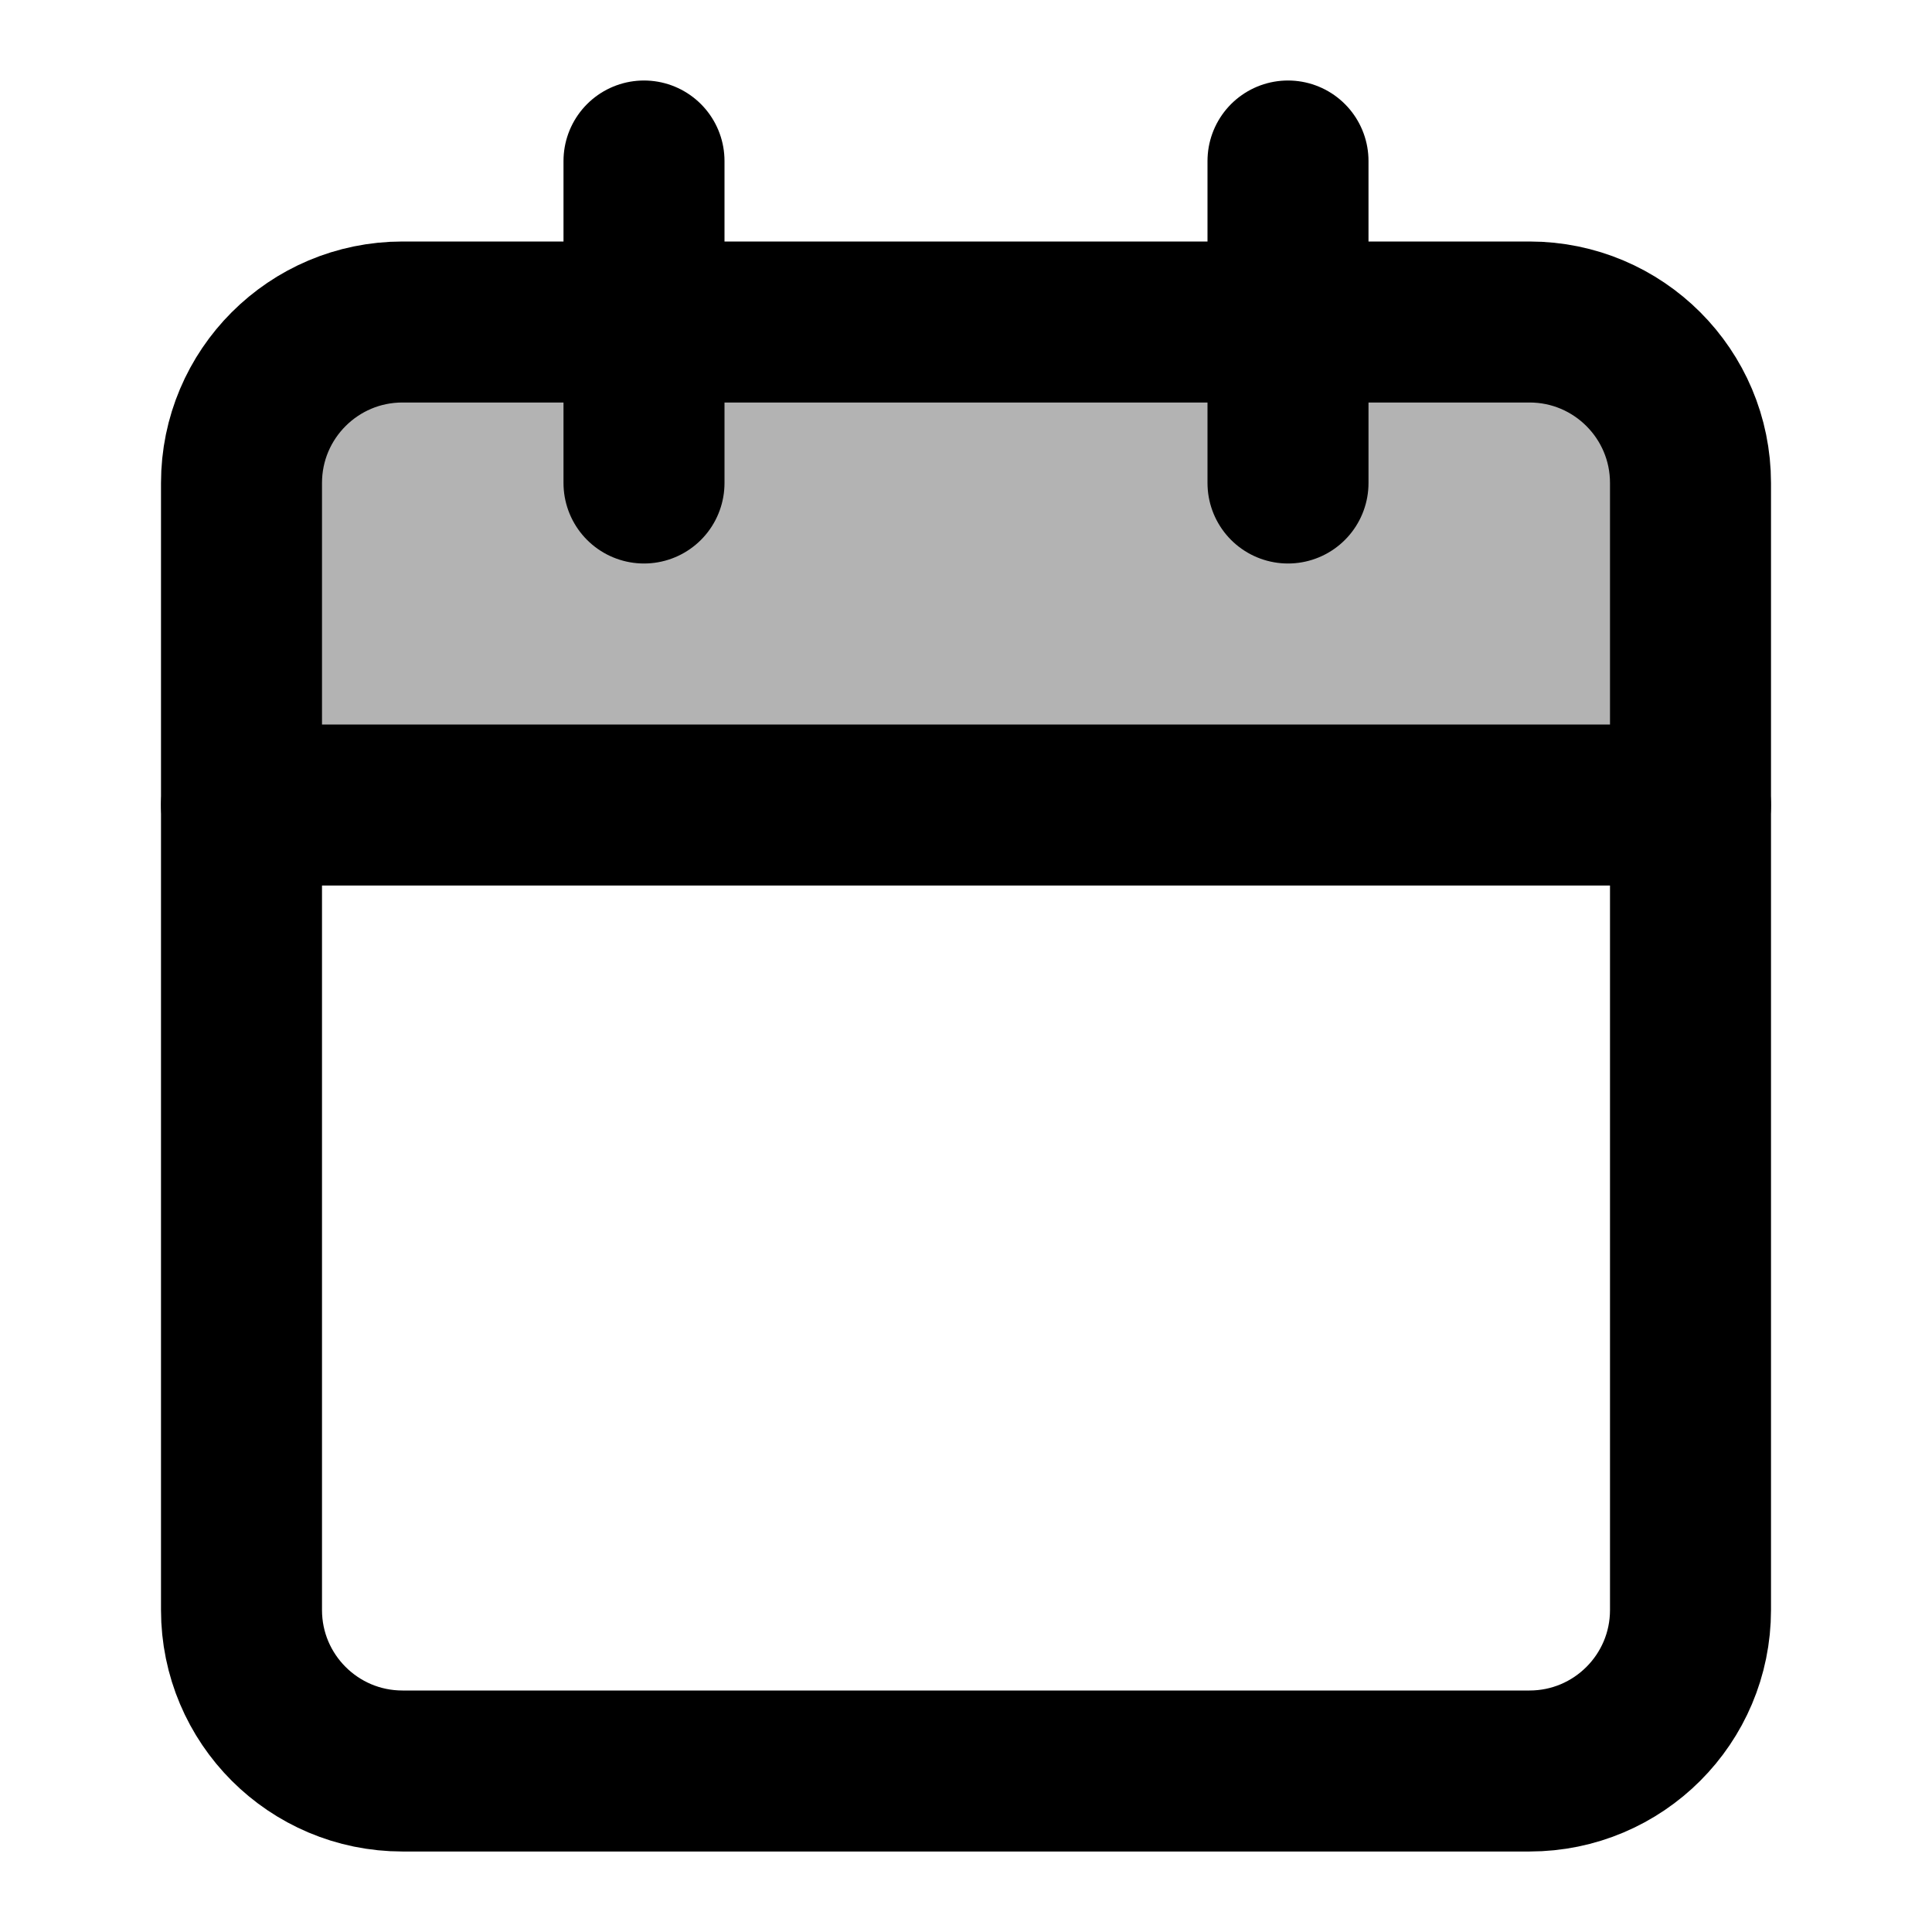
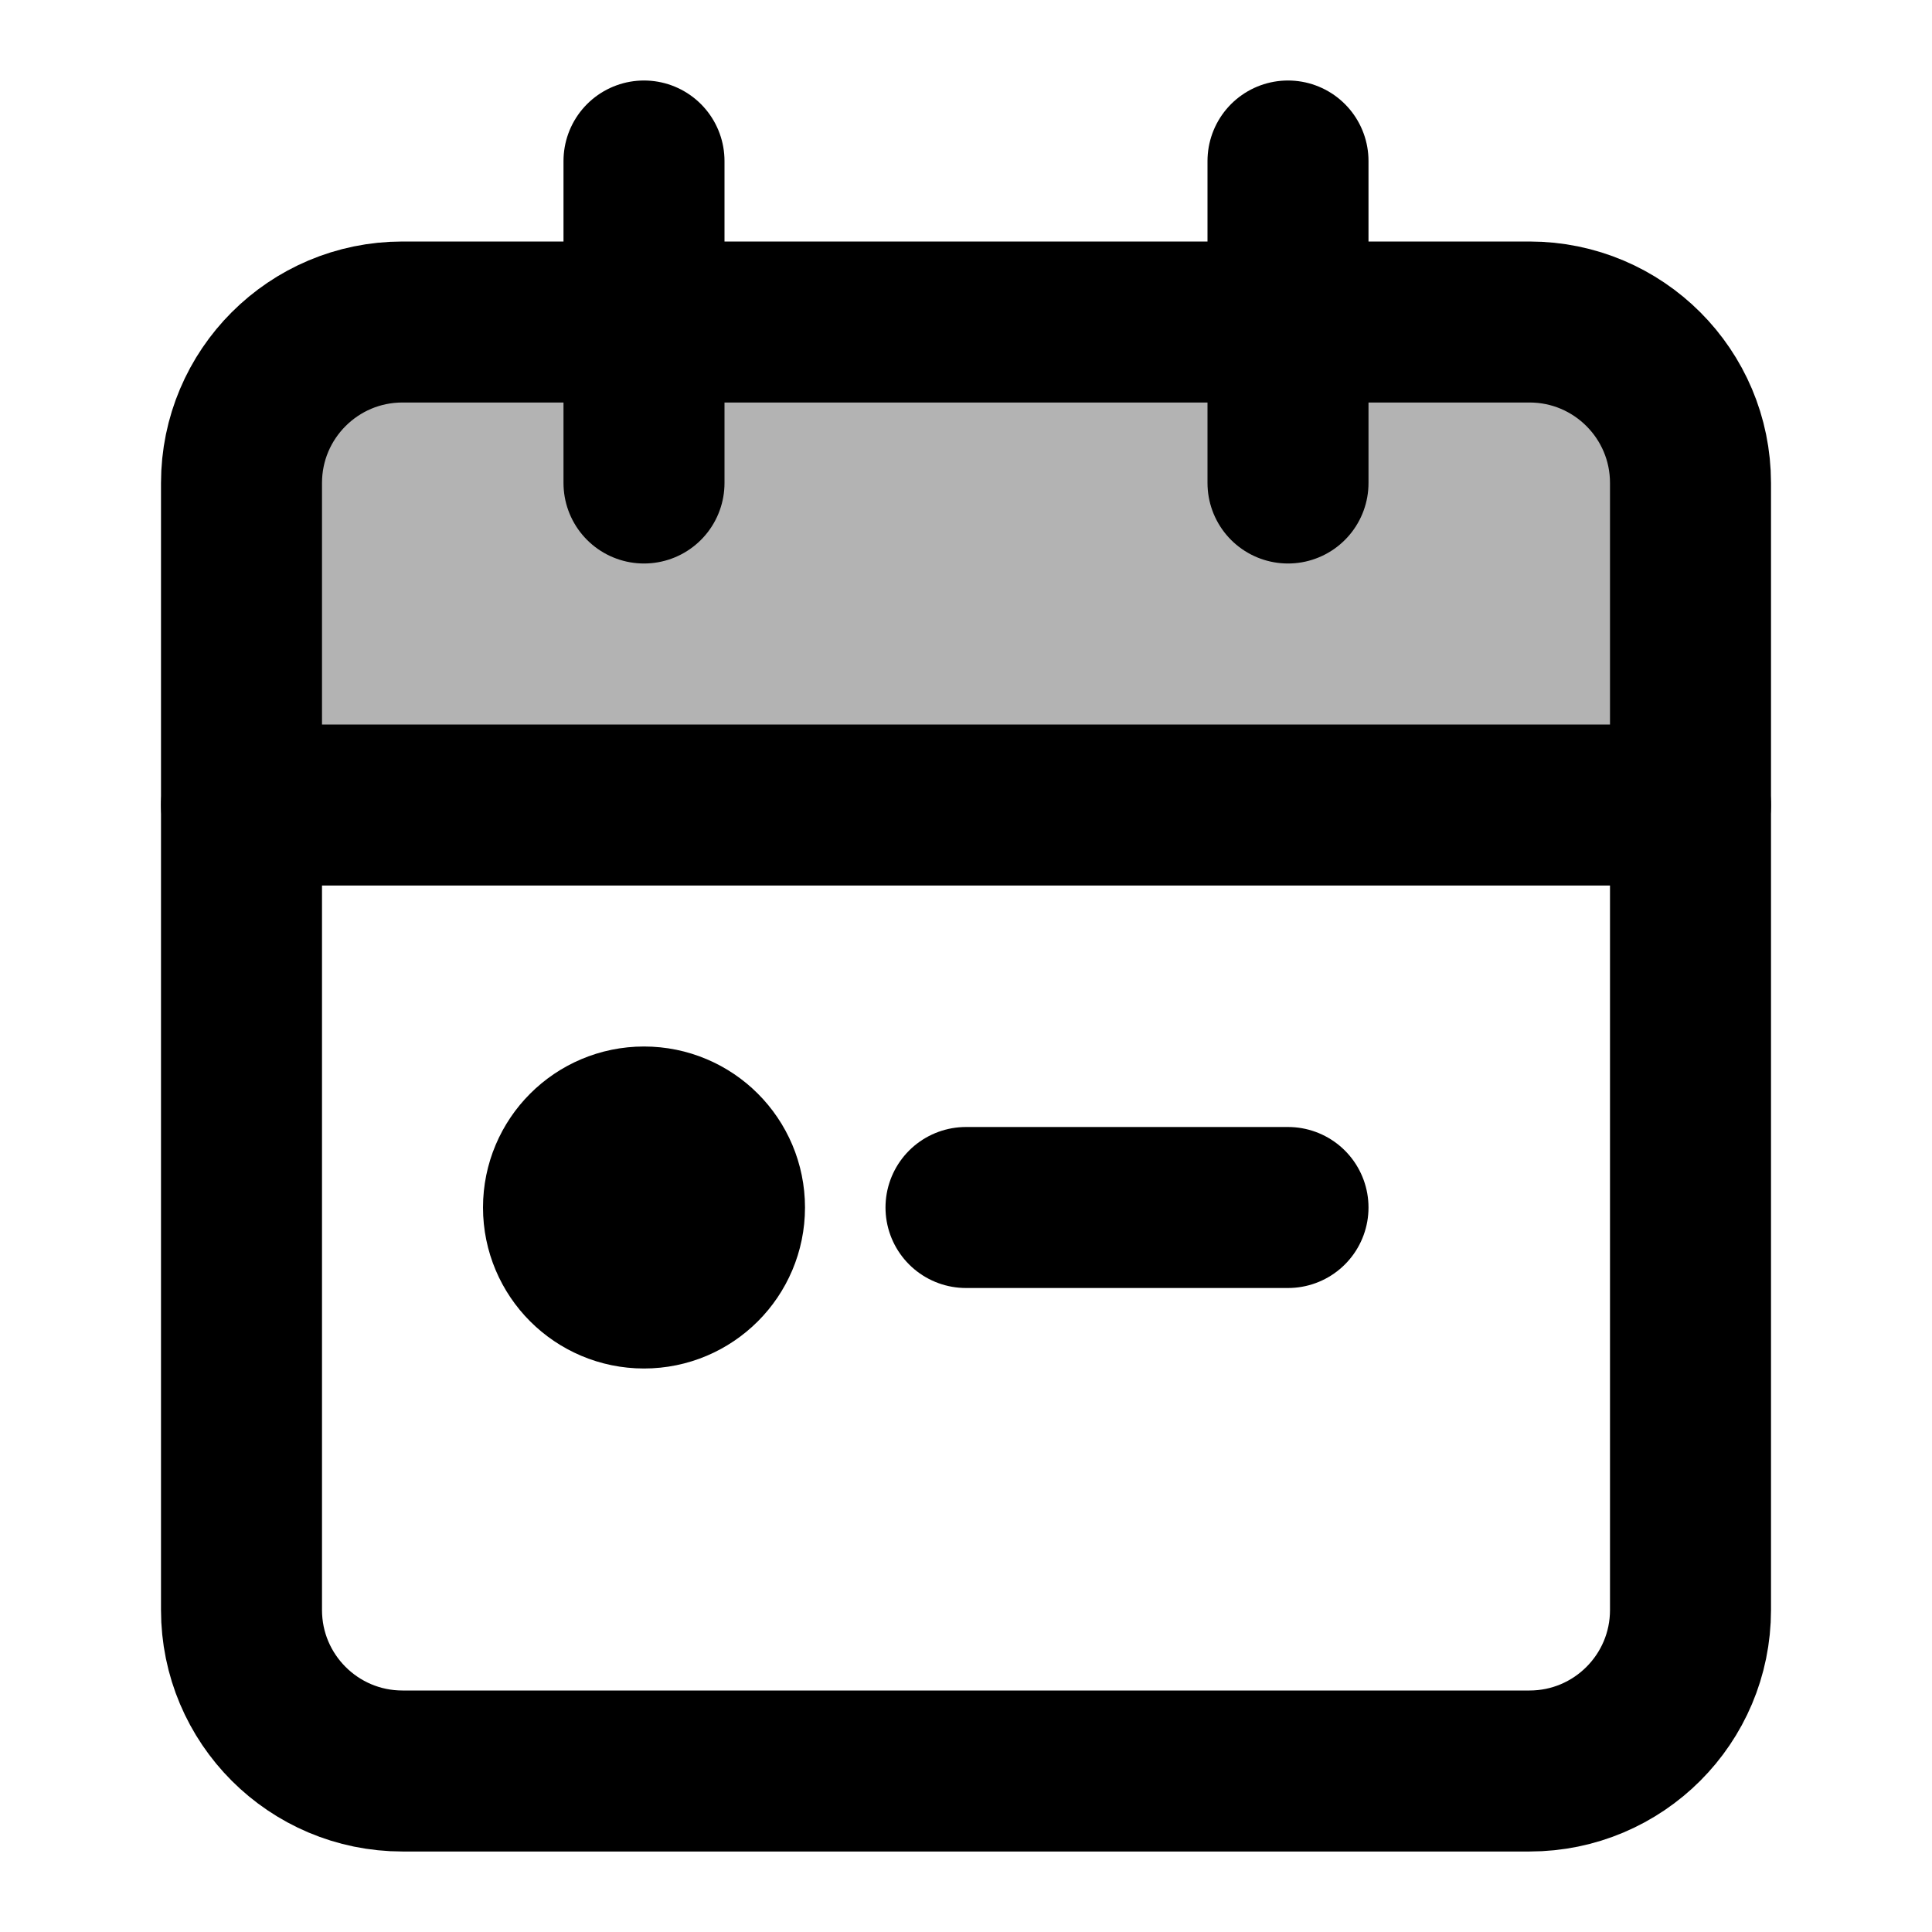
<svg xmlns="http://www.w3.org/2000/svg" width="24" height="24" viewBox="0 0 24 24" fill="none" stroke="currentColor" stroke-width="2" stroke-linecap="round" stroke-linejoin="round">
  <path class="gf-secondary" d="M5 4h14a2 2 0 0 1 2 2v4H3V6a2 2 0 0 1 2-2Z" fill="currentColor" stroke="none" opacity="0.3" />
  <rect x="3" y="4" width="18" height="18" rx="2" />
  <path d="M3 10h18" />
  <path d="M8 2v4" />
  <path d="M16 2v4" />
+   <path d="M7 15a1 1 0 1 0 2 0a1 1 0 1 0-2 0Zm1 0h.01" />
+   <path d="M12 15h4" />
</svg>
